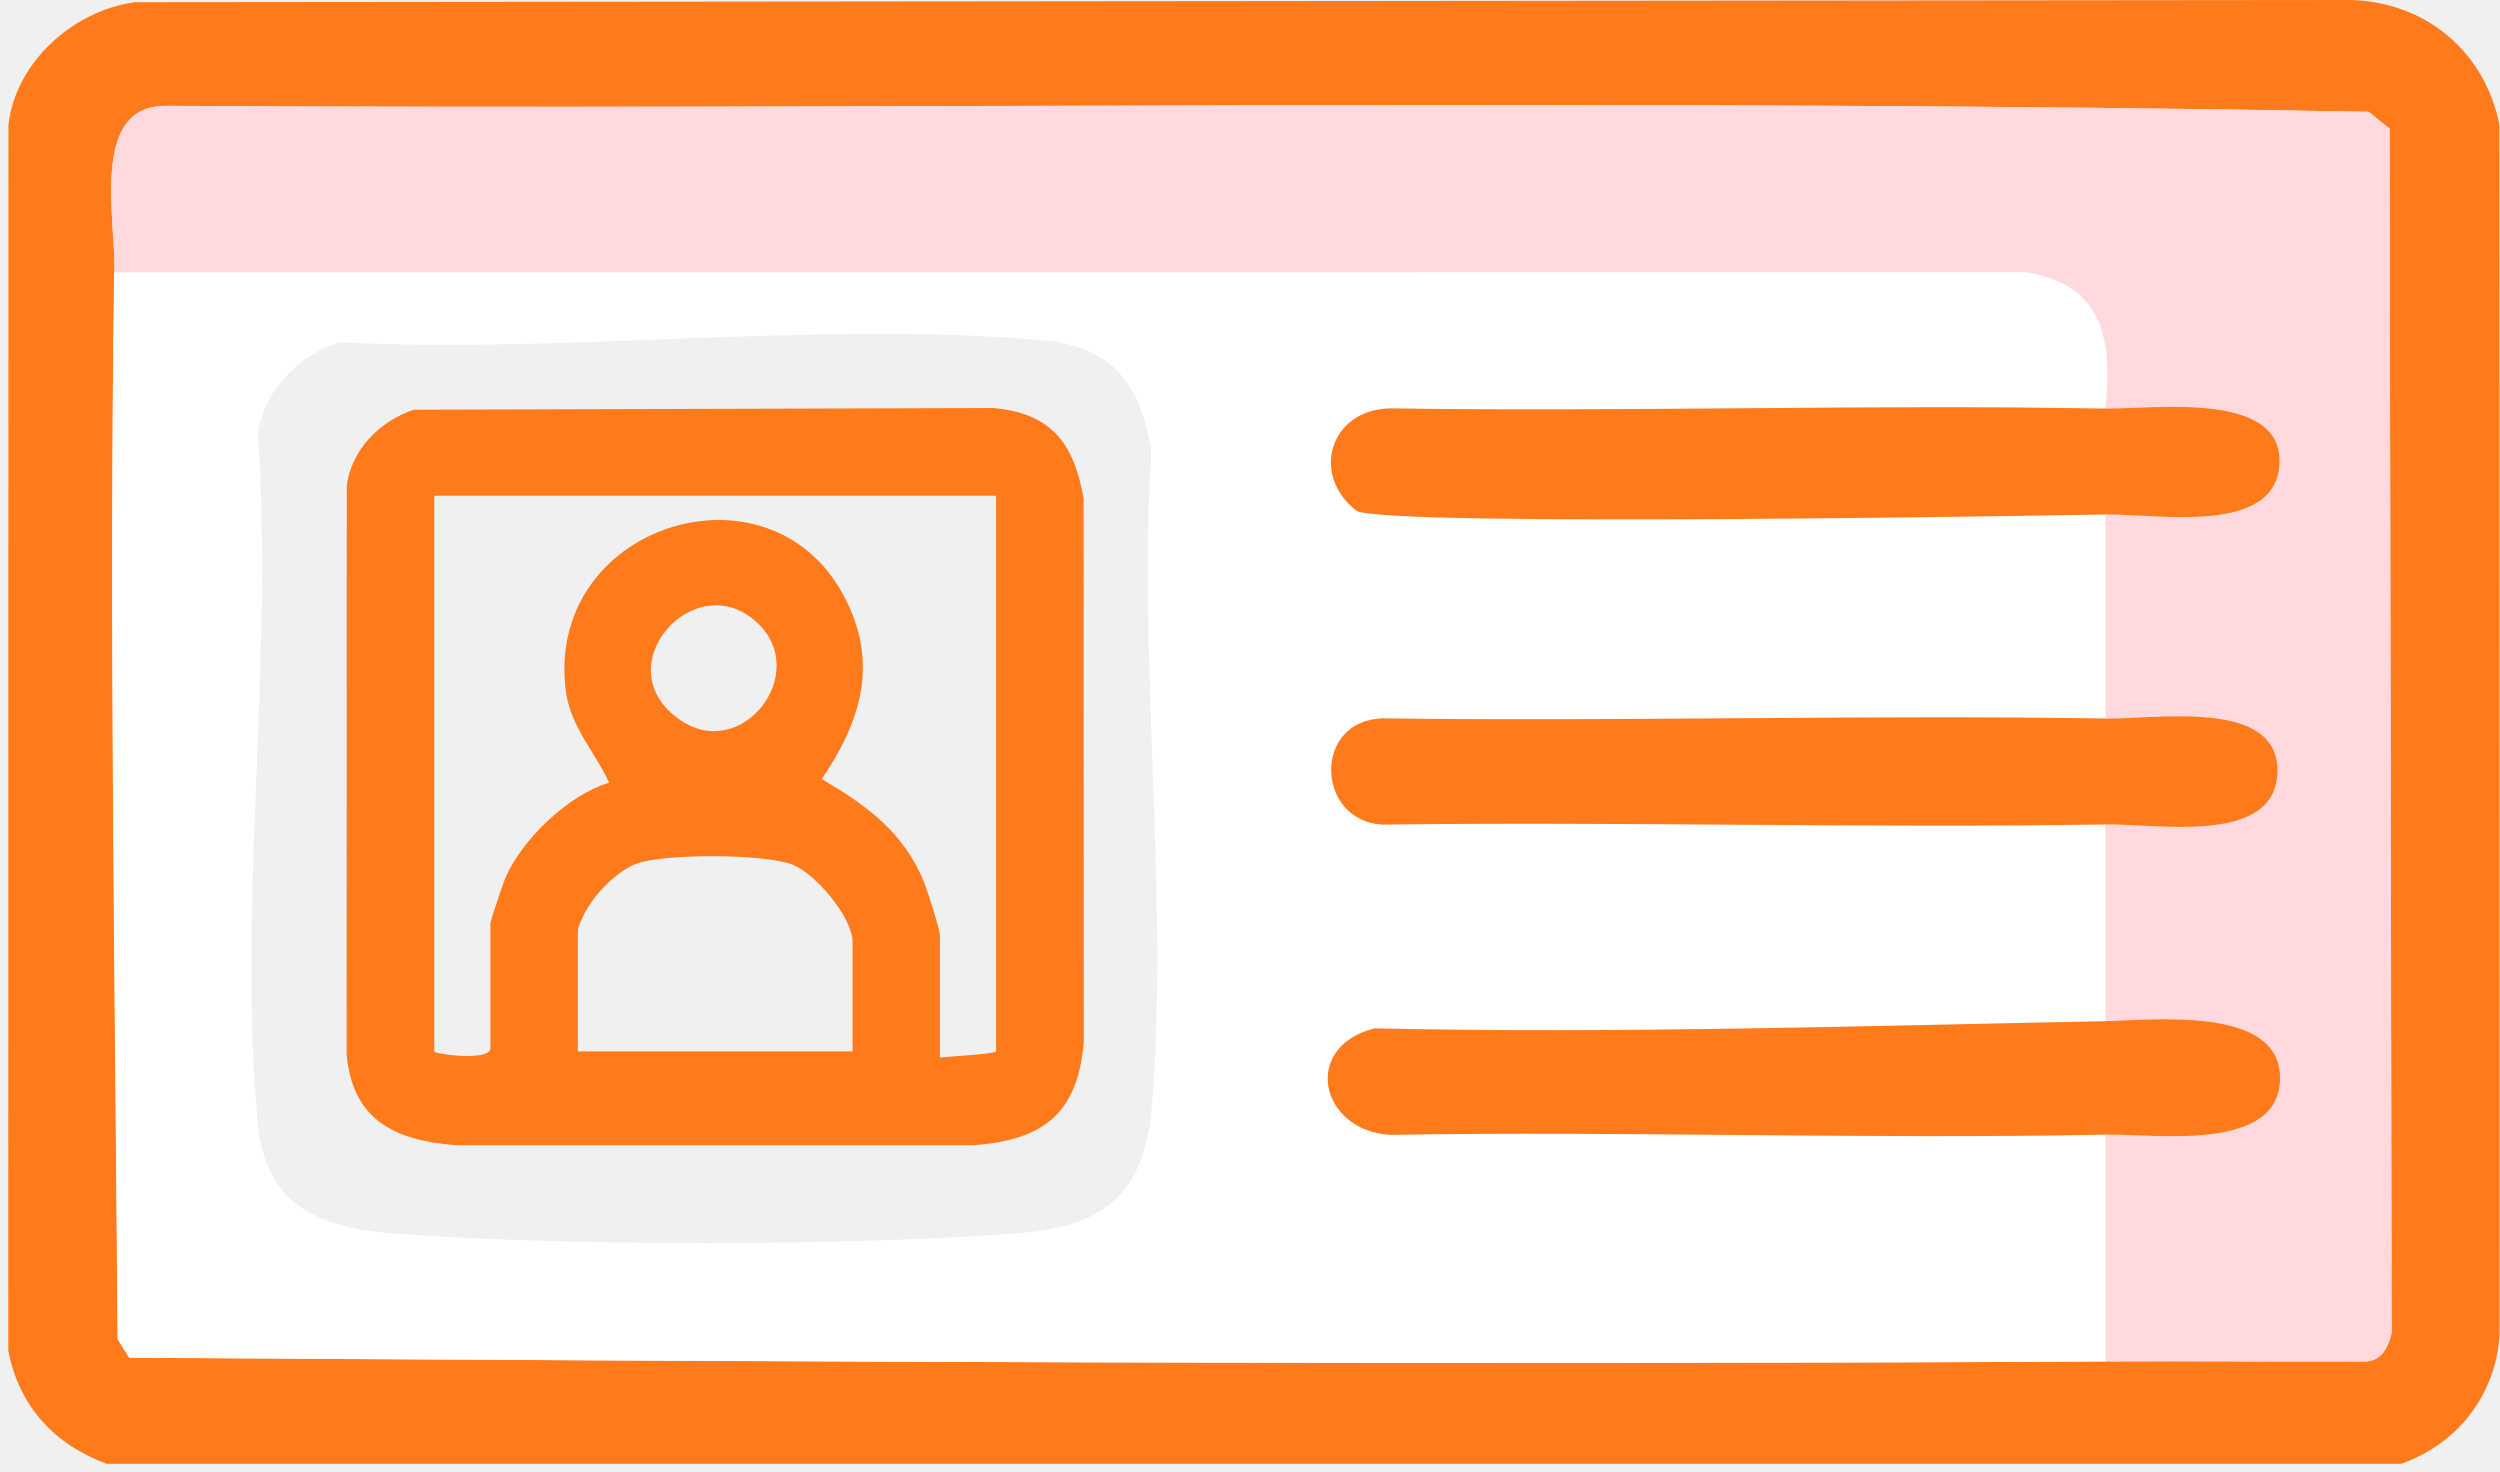
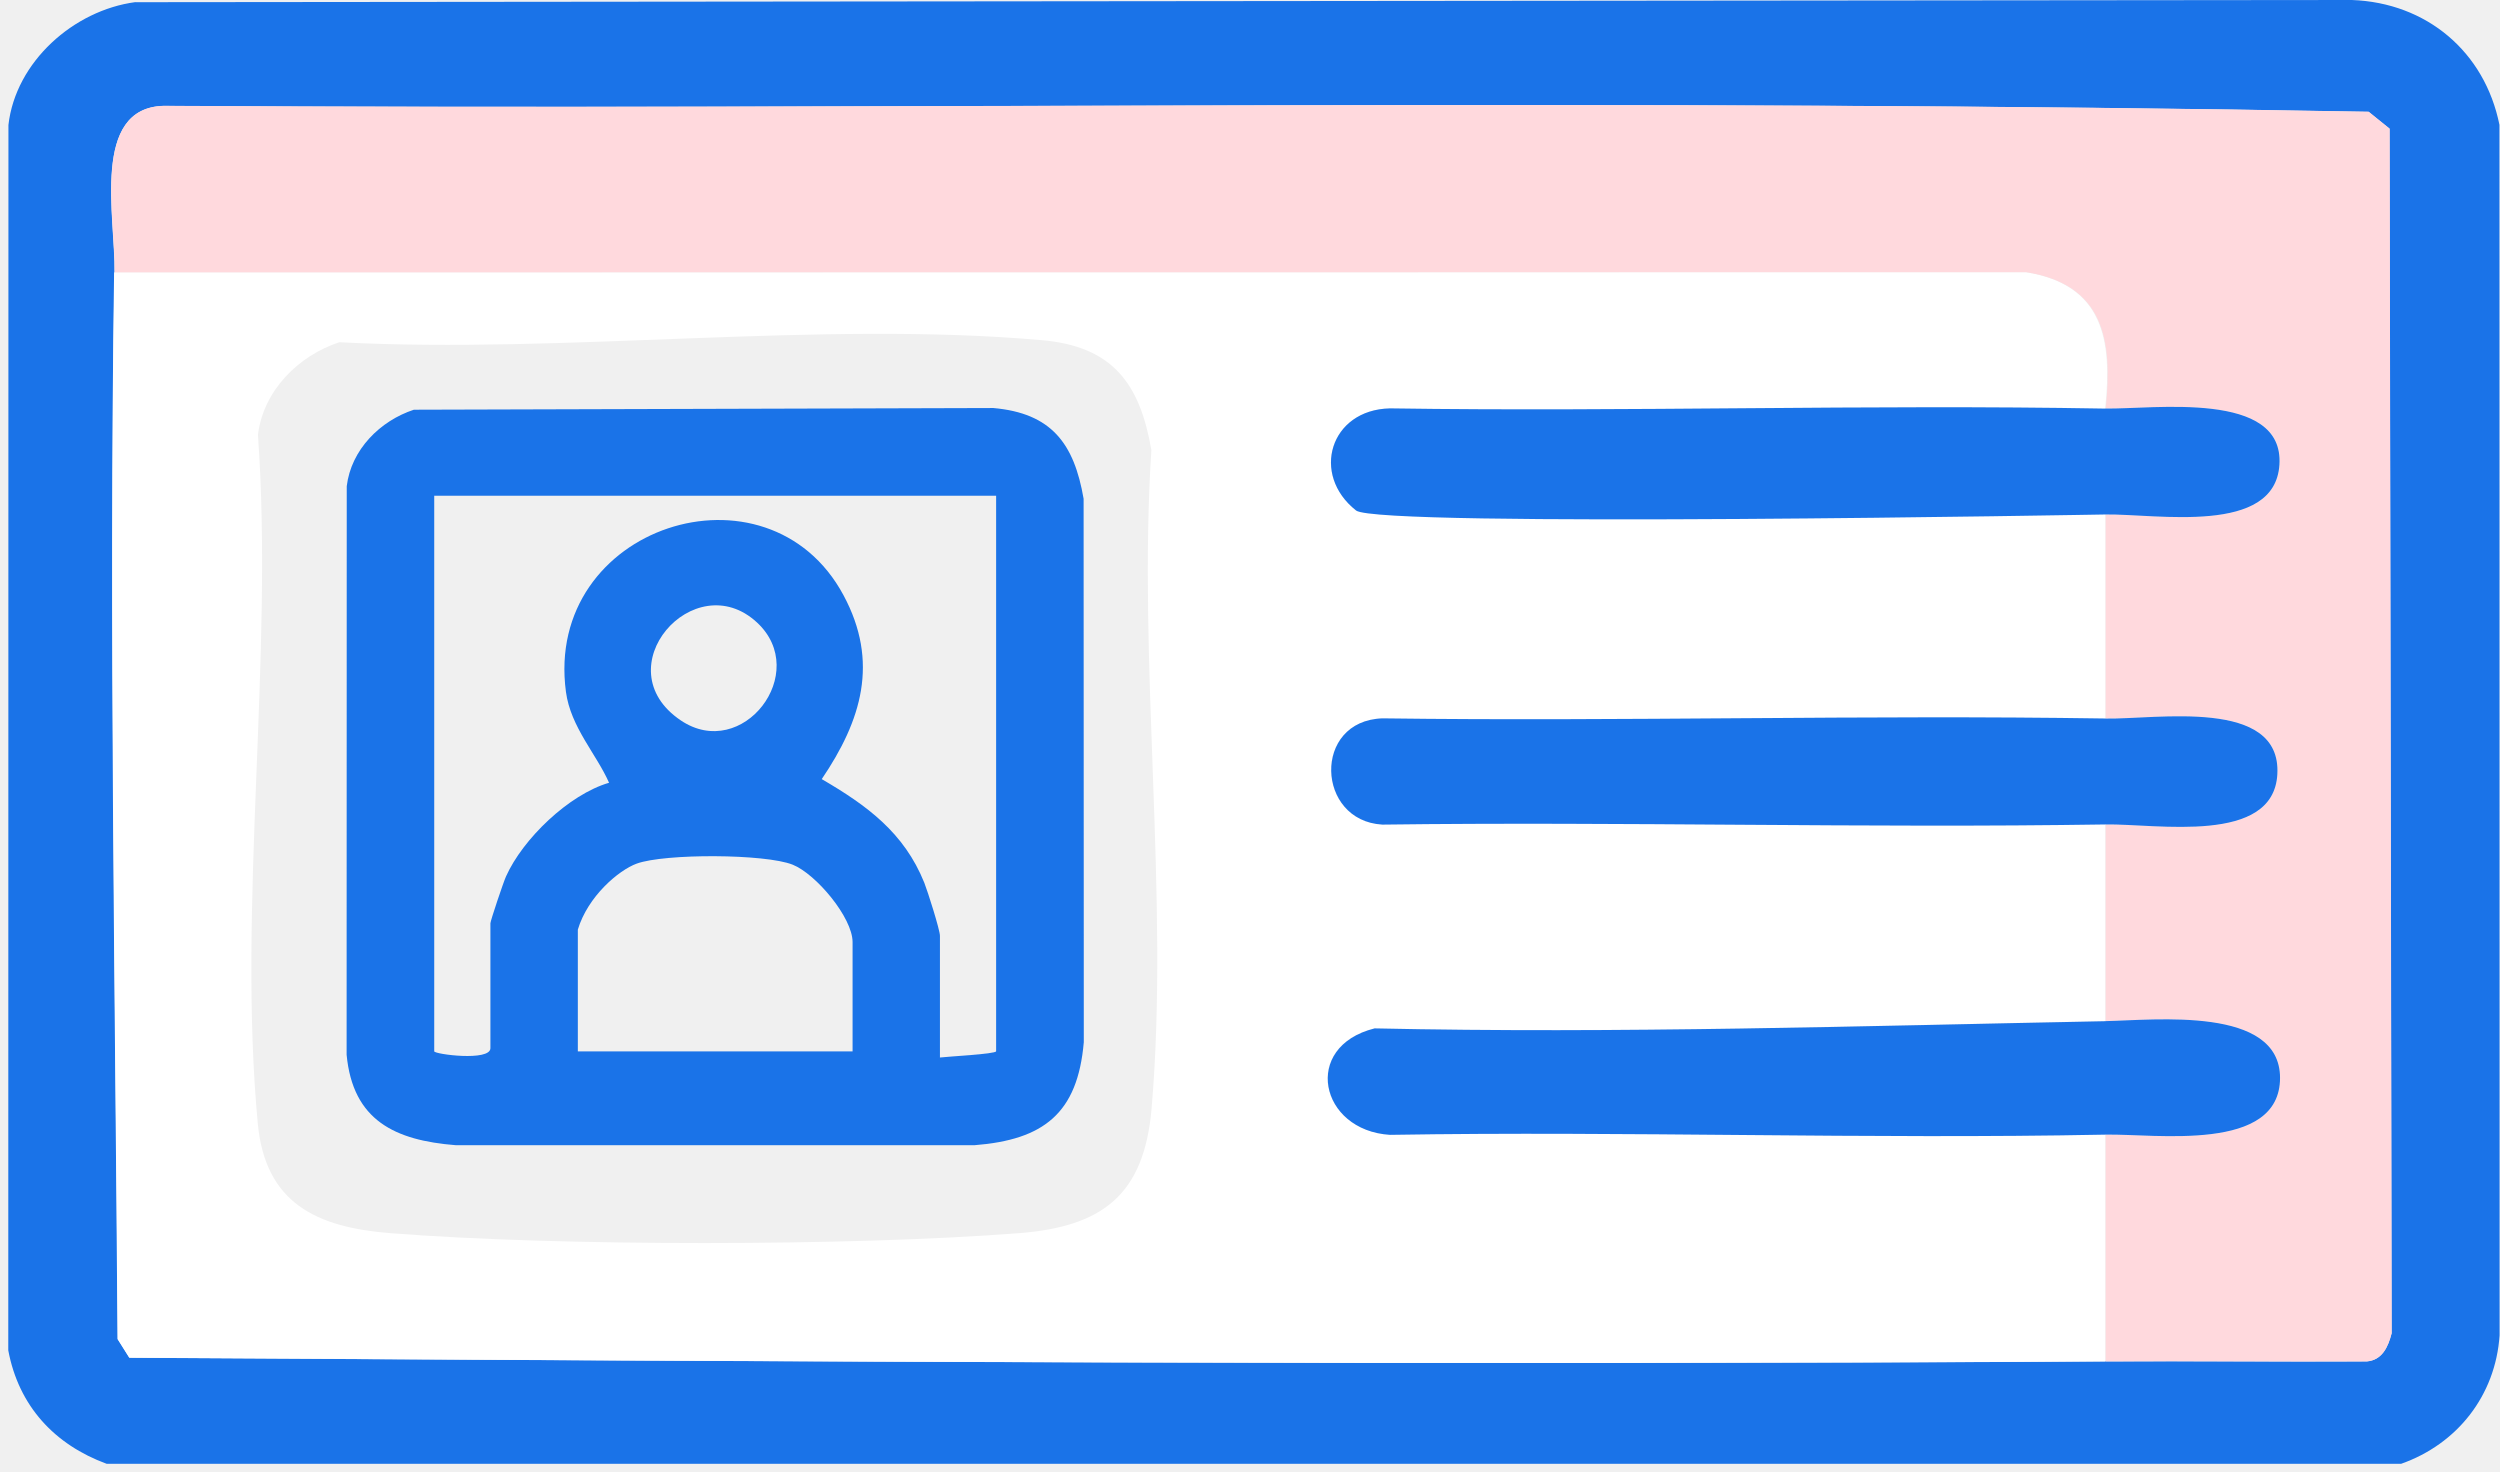
<svg xmlns="http://www.w3.org/2000/svg" width="158" height="93" viewBox="0 0 158 93" fill="none">
-   <path d="M8.555 0.139L148.638 0C153.371 0.173 157.039 3.28 157.965 7.892L157.974 84.395C157.715 88.203 155.294 91.266 151.75 92.513H6.742C3.444 91.3 1.18 88.859 0.523 85.34L0.533 7.897C0.989 3.903 4.657 0.652 8.555 0.134V0.139ZM7.232 17.218C6.91 39.654 7.294 62.219 7.447 84.635L8.186 85.81C49.801 86.064 91.454 86.275 133.069 86.045C138.564 86.016 144.074 86.069 149.578 86.045C150.556 85.959 150.926 85.124 151.146 84.266L151.017 8.137L149.693 7.068C103.326 6.214 56.773 6.957 10.334 6.694C5.731 6.823 7.284 13.718 7.236 17.218H7.232Z" fill="#FF7A1A" />
+   <path d="M8.555 0.139L148.638 0C153.371 0.173 157.039 3.28 157.965 7.892L157.974 84.395C157.715 88.203 155.294 91.266 151.75 92.513H6.742C3.444 91.3 1.18 88.859 0.523 85.34L0.533 7.897C0.989 3.903 4.657 0.652 8.555 0.134V0.139ZM7.232 17.218C6.91 39.654 7.294 62.219 7.447 84.635L8.186 85.81C49.801 86.064 91.454 86.275 133.069 86.045C138.564 86.016 144.074 86.069 149.578 86.045C150.556 85.959 150.926 85.124 151.146 84.266L151.017 8.137L149.693 7.068C103.326 6.214 56.773 6.957 10.334 6.694C5.731 6.823 7.284 13.718 7.236 17.218H7.232Z" fill="#1A73E8" />
  <path d="M133.058 25.82C117.997 25.551 102.898 26.031 87.832 25.805C84.049 25.892 82.822 29.996 85.698 32.259C101.397 32.556 117.307 32.729 133.053 32.508V45.412C117.834 45.172 102.577 45.599 87.348 45.402C82.922 45.551 83.152 51.88 87.348 52.115C102.577 51.918 117.829 52.345 133.048 52.105V64.534C117.743 64.831 102.255 65.325 86.854 64.989C82.232 66.145 83.383 71.443 87.823 71.716C102.888 71.467 117.992 72.004 133.048 71.702V86.039C91.433 86.269 49.78 86.058 8.165 85.804L7.426 84.629C7.273 62.213 6.889 39.653 7.211 17.213L128.033 17.203C132.909 17.989 133.509 21.461 133.044 25.82H133.058ZM21.447 21.629C18.857 22.477 16.642 24.688 16.302 27.483C17.309 41.47 14.998 57.236 16.292 71.007C16.767 76.041 19.999 77.566 24.664 77.936C35.275 78.775 53.798 78.765 64.409 77.936C69.703 77.518 72.311 75.504 72.781 70.048C73.922 56.771 71.894 41.897 72.767 28.447C72.038 24.204 70.297 21.893 65.848 21.499C51.755 20.253 35.731 22.382 21.442 21.629H21.447Z" fill="white" />
  <path d="M133.079 86.043V71.706C136.22 71.644 144.107 72.876 144.107 68.12C144.107 63.574 136.205 64.475 133.079 64.533V52.105C136.33 52.052 143.7 53.414 143.939 48.926C144.198 44.078 136.296 45.464 133.079 45.416V32.513C136.335 32.469 143.791 33.846 144.078 29.372C144.385 24.644 136.085 25.877 133.079 25.819C133.544 21.465 132.945 17.994 128.068 17.202L7.246 17.212C7.294 13.712 5.74 6.812 10.344 6.687C56.782 6.951 103.336 6.208 149.703 7.061L151.026 8.13L151.156 84.259C150.935 85.118 150.566 85.952 149.588 86.038C144.088 86.062 138.574 86.01 133.079 86.038V86.043Z" fill="#FFD9DD" />
-   <path d="M26.154 25.894L62.777 25.787C66.447 26.112 67.883 28.02 68.484 31.523L68.496 65.865C68.108 70.37 65.957 72.032 61.591 72.377H28.811C24.959 72.072 22.298 70.813 21.906 66.657L21.914 30.727C22.191 28.419 24.022 26.595 26.157 25.894H26.154ZM62.959 31.329H27.443V66.443C27.443 66.629 30.994 67.096 30.994 66.245V58.352C30.994 58.198 31.813 55.76 31.979 55.392C33.042 53.017 35.949 50.214 38.492 49.47C37.697 47.661 36.064 45.951 35.767 43.722C34.363 33.229 48.525 28.704 53.31 37.619C55.58 41.842 54.445 45.535 51.934 49.24C54.773 50.895 57.138 52.613 58.416 55.791C58.633 56.337 59.404 58.776 59.404 59.14V66.835C59.772 66.78 62.955 66.617 62.955 66.439V31.325L62.959 31.329ZM47.841 39.34C43.886 35.675 38.112 42.222 43.028 45.531C46.927 48.156 51.266 42.511 47.841 39.34ZM53.883 66.443V59.54C53.883 57.992 51.574 55.237 50.095 54.647C48.359 53.955 42.012 53.935 40.24 54.58C39.093 55 37.149 56.653 36.519 58.752V66.447H53.883V66.443Z" fill="#FF7A1A" />
-   <path d="M133.07 64.535C136.197 64.472 144.099 63.571 144.099 68.121C144.099 72.873 136.216 71.645 133.07 71.708C118.014 72.01 102.91 71.473 87.845 71.722C83.405 71.449 82.249 66.151 86.876 64.995C102.277 65.331 117.765 64.837 133.07 64.54V64.535Z" fill="#FF7A1A" />
-   <path d="M133.061 25.82C136.067 25.873 144.367 24.64 144.06 29.373C143.772 33.847 136.312 32.471 133.061 32.514C133.061 32.514 87.095 33.358 85.706 32.264C82.824 29.996 84.057 25.897 87.84 25.81C102.905 26.036 118.005 25.552 133.065 25.825L133.061 25.82Z" fill="#FF7A1A" />
-   <path d="M133.069 45.415C136.291 45.468 144.188 44.078 143.929 48.925C143.689 53.413 136.315 52.056 133.069 52.104C117.849 52.344 102.592 51.917 87.368 52.114C83.173 51.879 82.938 45.55 87.368 45.401C102.597 45.602 117.849 45.171 133.073 45.411L133.069 45.415Z" fill="#FF7A1A" />
+   <path d="M26.154 25.894L62.777 25.787C66.447 26.112 67.883 28.02 68.484 31.523L68.496 65.865C68.108 70.37 65.957 72.032 61.591 72.377H28.811C24.959 72.072 22.298 70.813 21.906 66.657L21.914 30.727C22.191 28.419 24.022 26.595 26.157 25.894H26.154ZM62.959 31.329H27.443V66.443C27.443 66.629 30.994 67.096 30.994 66.245V58.352C30.994 58.198 31.813 55.76 31.979 55.392C33.042 53.017 35.949 50.214 38.492 49.47C37.697 47.661 36.064 45.951 35.767 43.722C34.363 33.229 48.525 28.704 53.31 37.619C55.58 41.842 54.445 45.535 51.934 49.24C54.773 50.895 57.138 52.613 58.416 55.791C58.633 56.337 59.404 58.776 59.404 59.14V66.835C59.772 66.78 62.955 66.617 62.955 66.439V31.325L62.959 31.329ZM47.841 39.34C43.886 35.675 38.112 42.222 43.028 45.531C46.927 48.156 51.266 42.511 47.841 39.34ZM53.883 66.443V59.54C53.883 57.992 51.574 55.237 50.095 54.647C48.359 53.955 42.012 53.935 40.24 54.58C39.093 55 37.149 56.653 36.519 58.752V66.447H53.883V66.443Z" fill="#1A73E8" />
+   <path d="M133.07 64.535C136.197 64.472 144.099 63.571 144.099 68.121C144.099 72.873 136.216 71.645 133.07 71.708C118.014 72.01 102.91 71.473 87.845 71.722C83.405 71.449 82.249 66.151 86.876 64.995C102.277 65.331 117.765 64.837 133.07 64.54V64.535Z" fill="#1A73E8" />
+   <path d="M133.061 25.82C136.067 25.873 144.367 24.64 144.06 29.373C143.772 33.847 136.312 32.471 133.061 32.514C133.061 32.514 87.095 33.358 85.706 32.264C82.824 29.996 84.057 25.897 87.84 25.81C102.905 26.036 118.005 25.552 133.065 25.825L133.061 25.82Z" fill="#1A73E8" />
+   <path d="M133.069 45.415C136.291 45.468 144.188 44.078 143.929 48.925C143.689 53.413 136.315 52.056 133.069 52.104C117.849 52.344 102.592 51.917 87.368 52.114C83.173 51.879 82.938 45.55 87.368 45.401C102.597 45.602 117.849 45.171 133.073 45.411L133.069 45.415Z" fill="#1A73E8" />
</svg>
